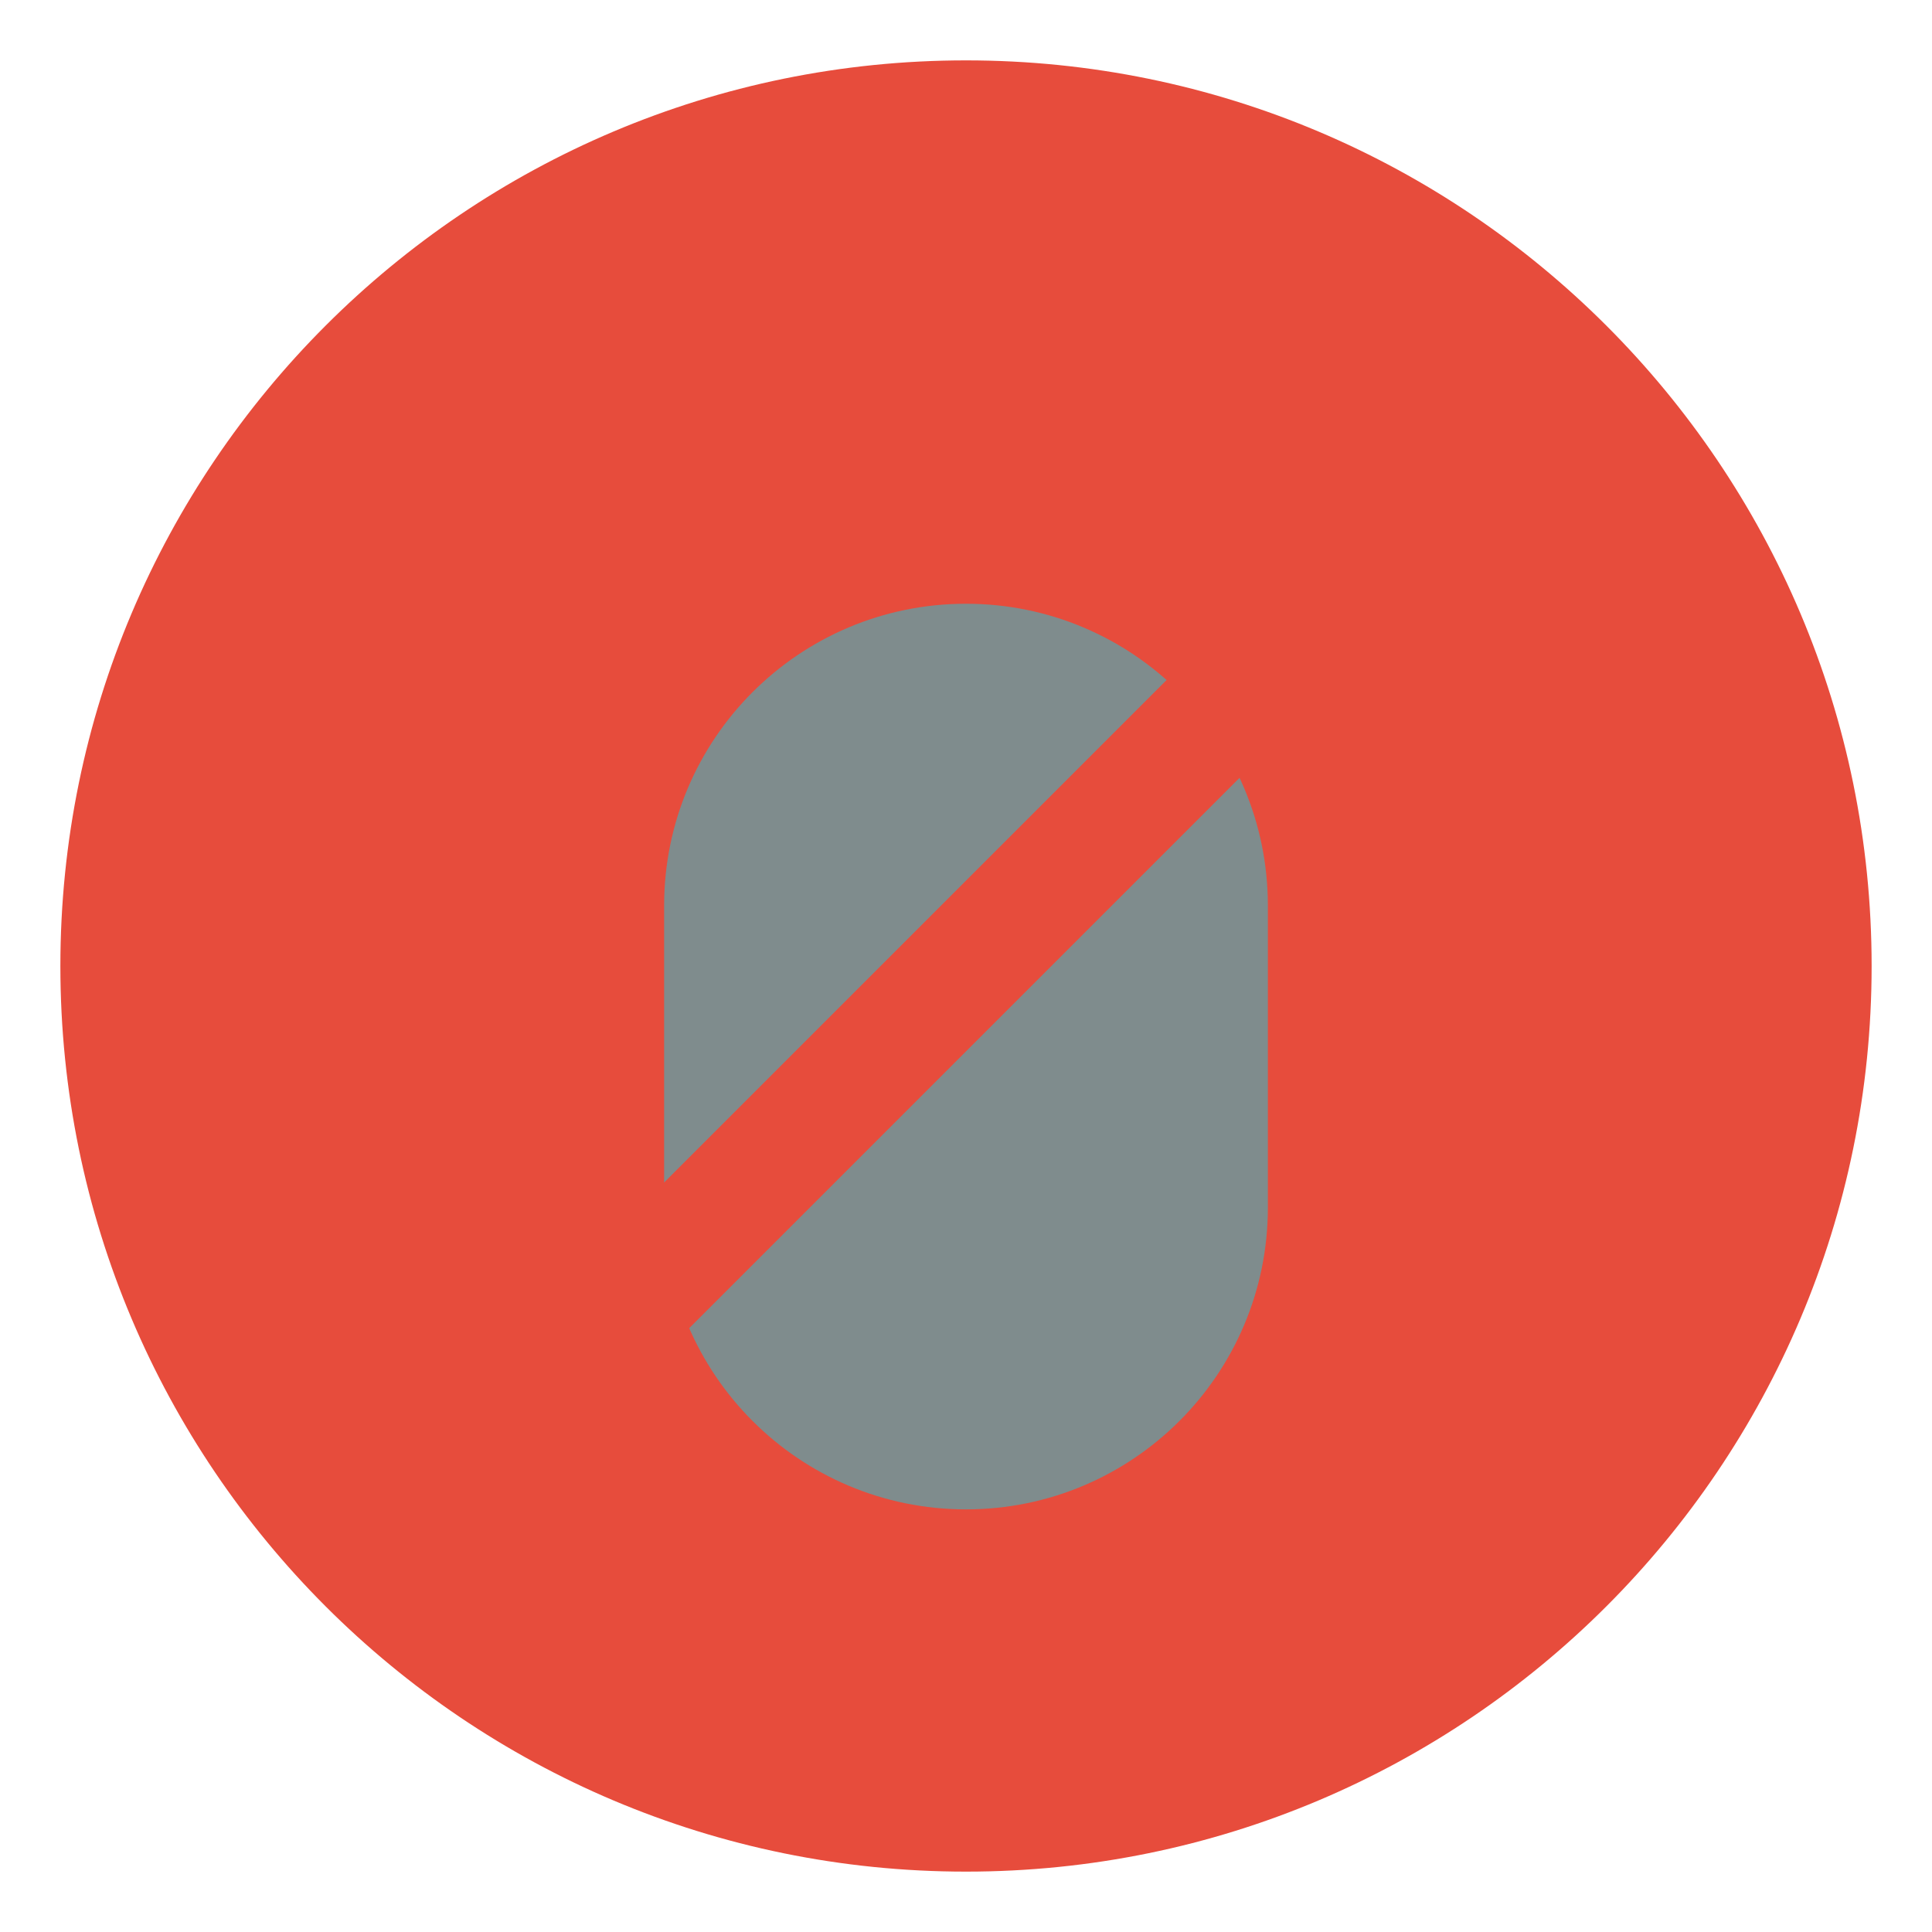
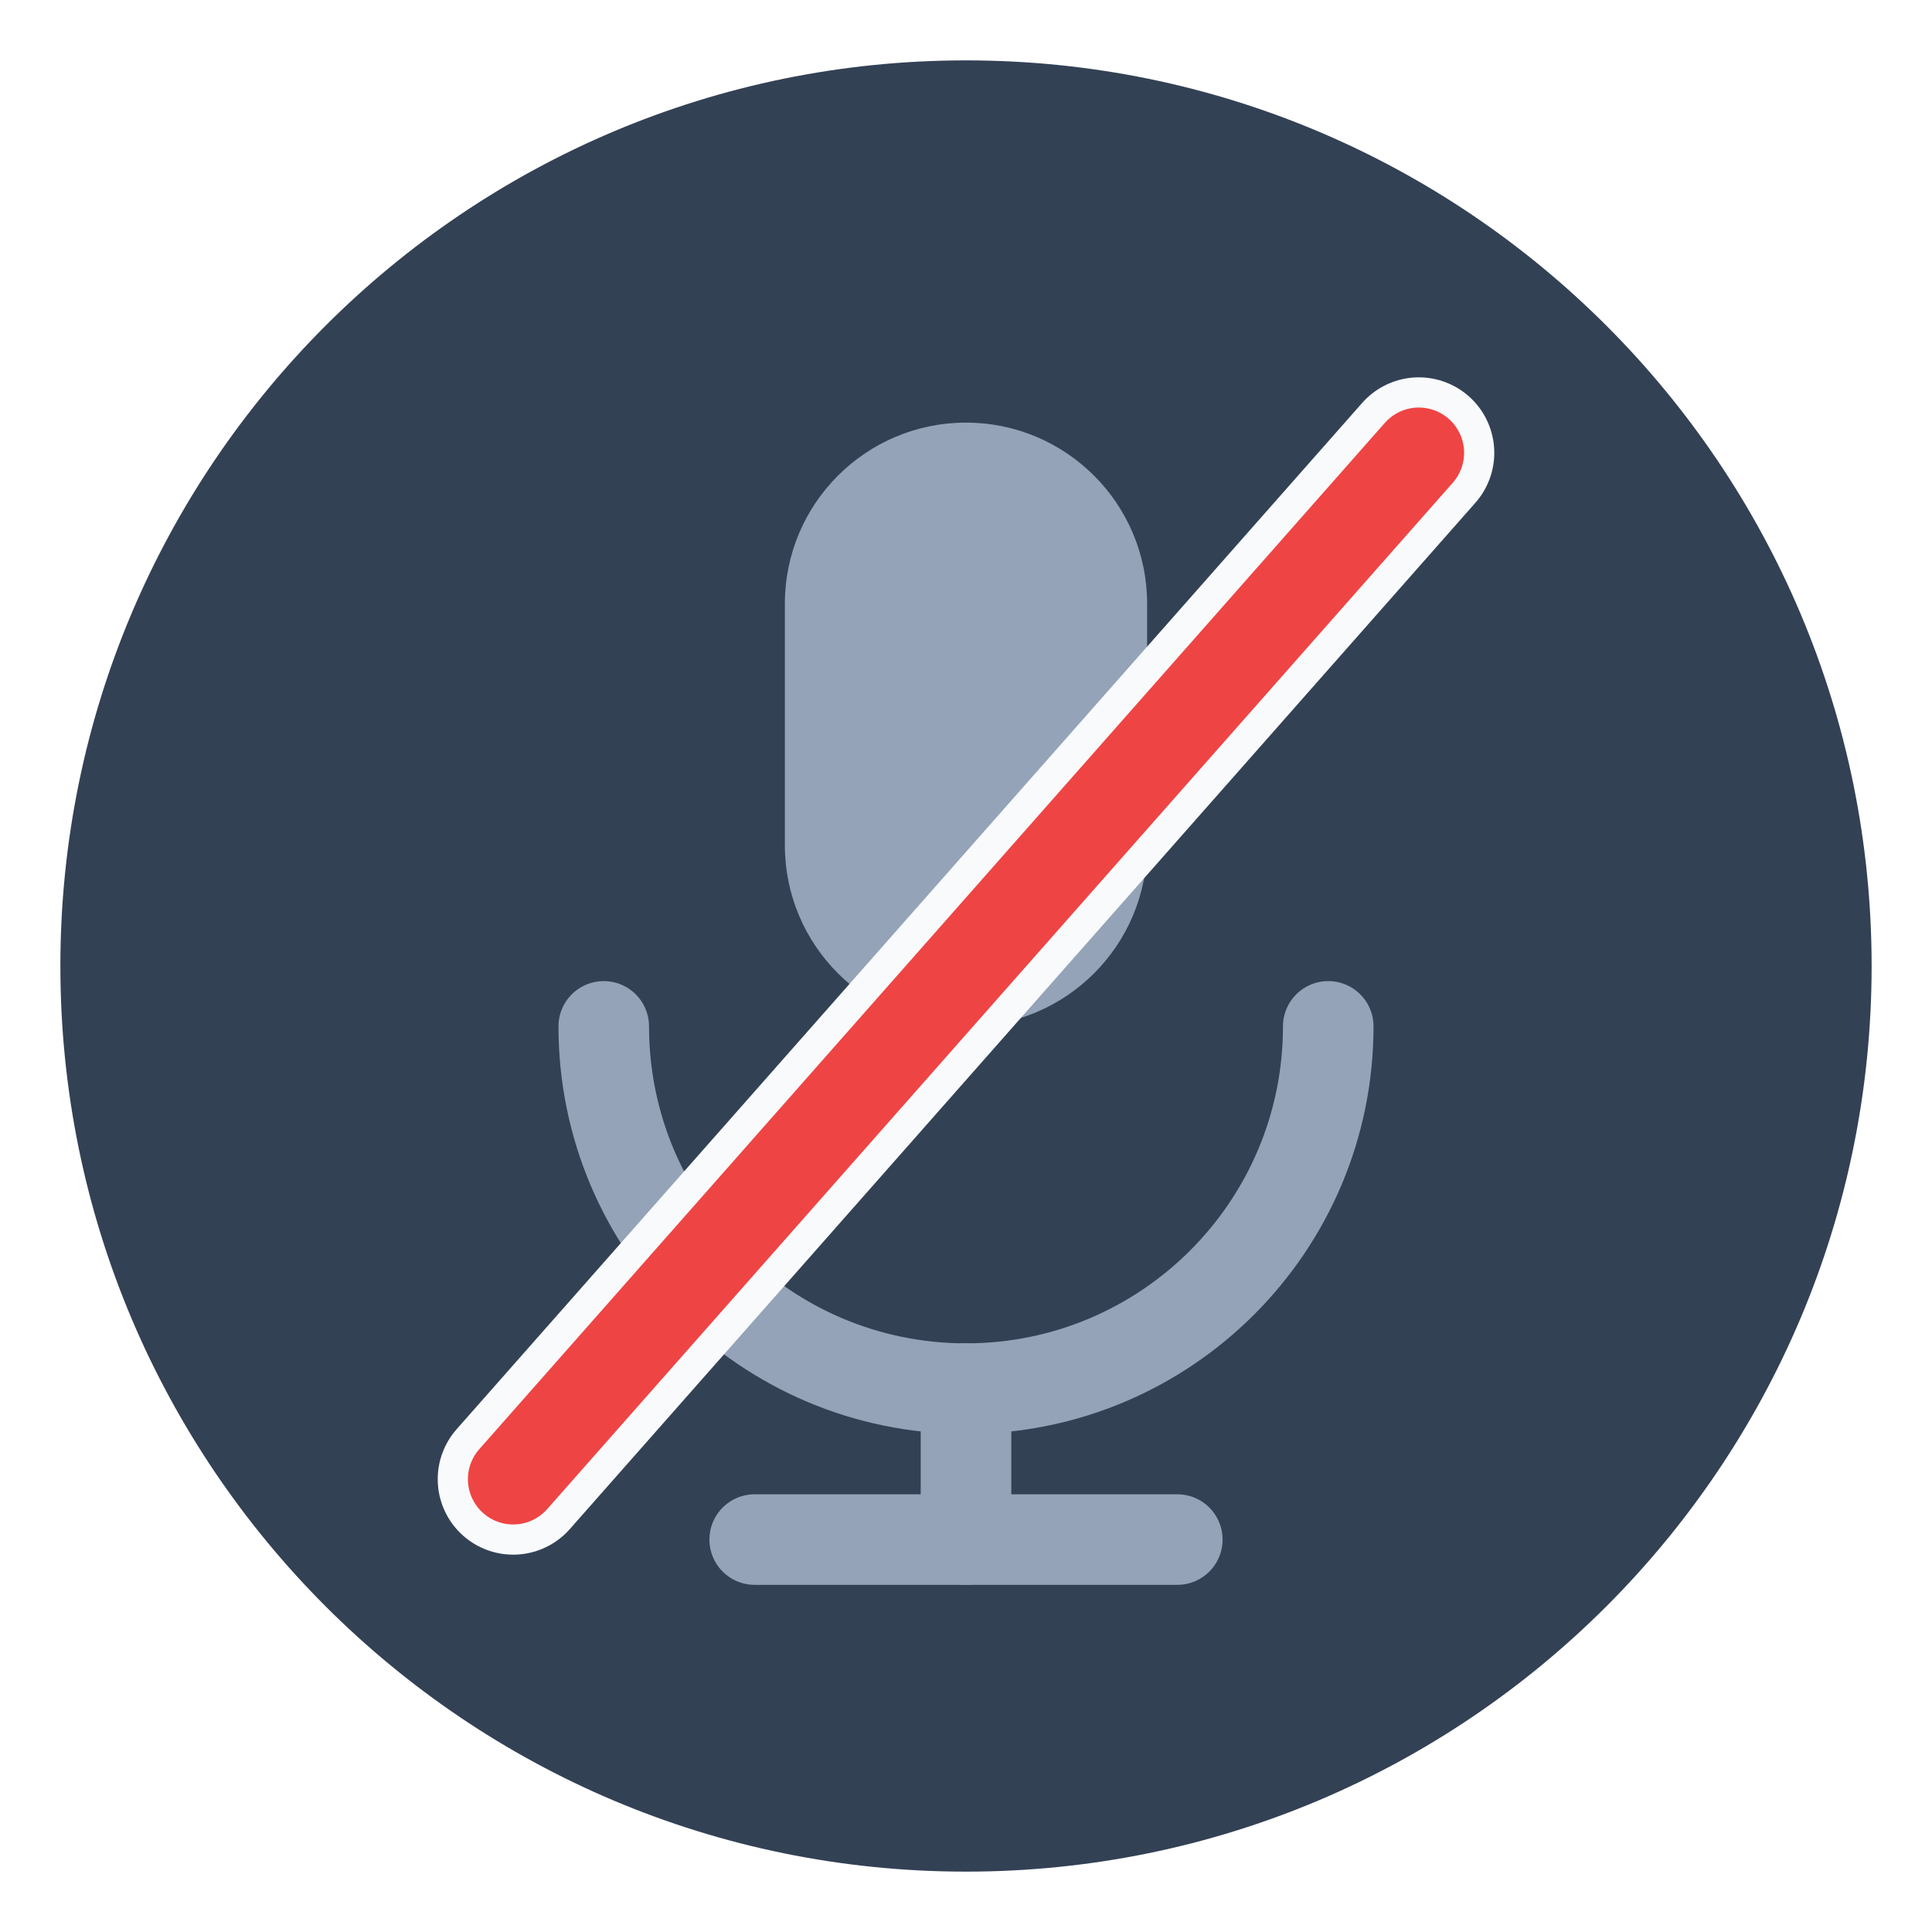
<svg xmlns="http://www.w3.org/2000/svg" width="128" height="128" viewBox="0 0 128 128">
-   <circle cx="64" cy="64" r="60" fill="#e74c3c" />
-   <rect x="44" y="40" width="40" height="60" rx="20" fill="#7f8c8d" />
-   <line x1="40" y1="88" x2="88" y2="40" stroke="#e74c3c" stroke-width="8" />
+   <circle cx="64" cy="64" r="60" fill="#334155" />
+   <rect x="52" y="28" width="24" height="40" rx="12" fill="#94a3b8" />
+   <path d="M40 68c0 13.255 10.745 24 24 24s24-10.745 24-24" fill="none" stroke="#94a3b8" stroke-width="6" stroke-linecap="round" />
+   <line x1="64" y1="92" x2="64" y2="102" stroke="#94a3b8" stroke-width="6" stroke-linecap="round" />
+   <line x1="50" y1="102" x2="78" y2="102" stroke="#94a3b8" stroke-width="6" stroke-linecap="round" />
+   <line x1="34" y1="98" x2="94" y2="30" stroke="#f8fafc" stroke-width="10" stroke-linecap="round" />
+   <line x1="34" y1="98" x2="94" y2="30" stroke="#ef4444" stroke-width="6" stroke-linecap="round" />
</svg>
